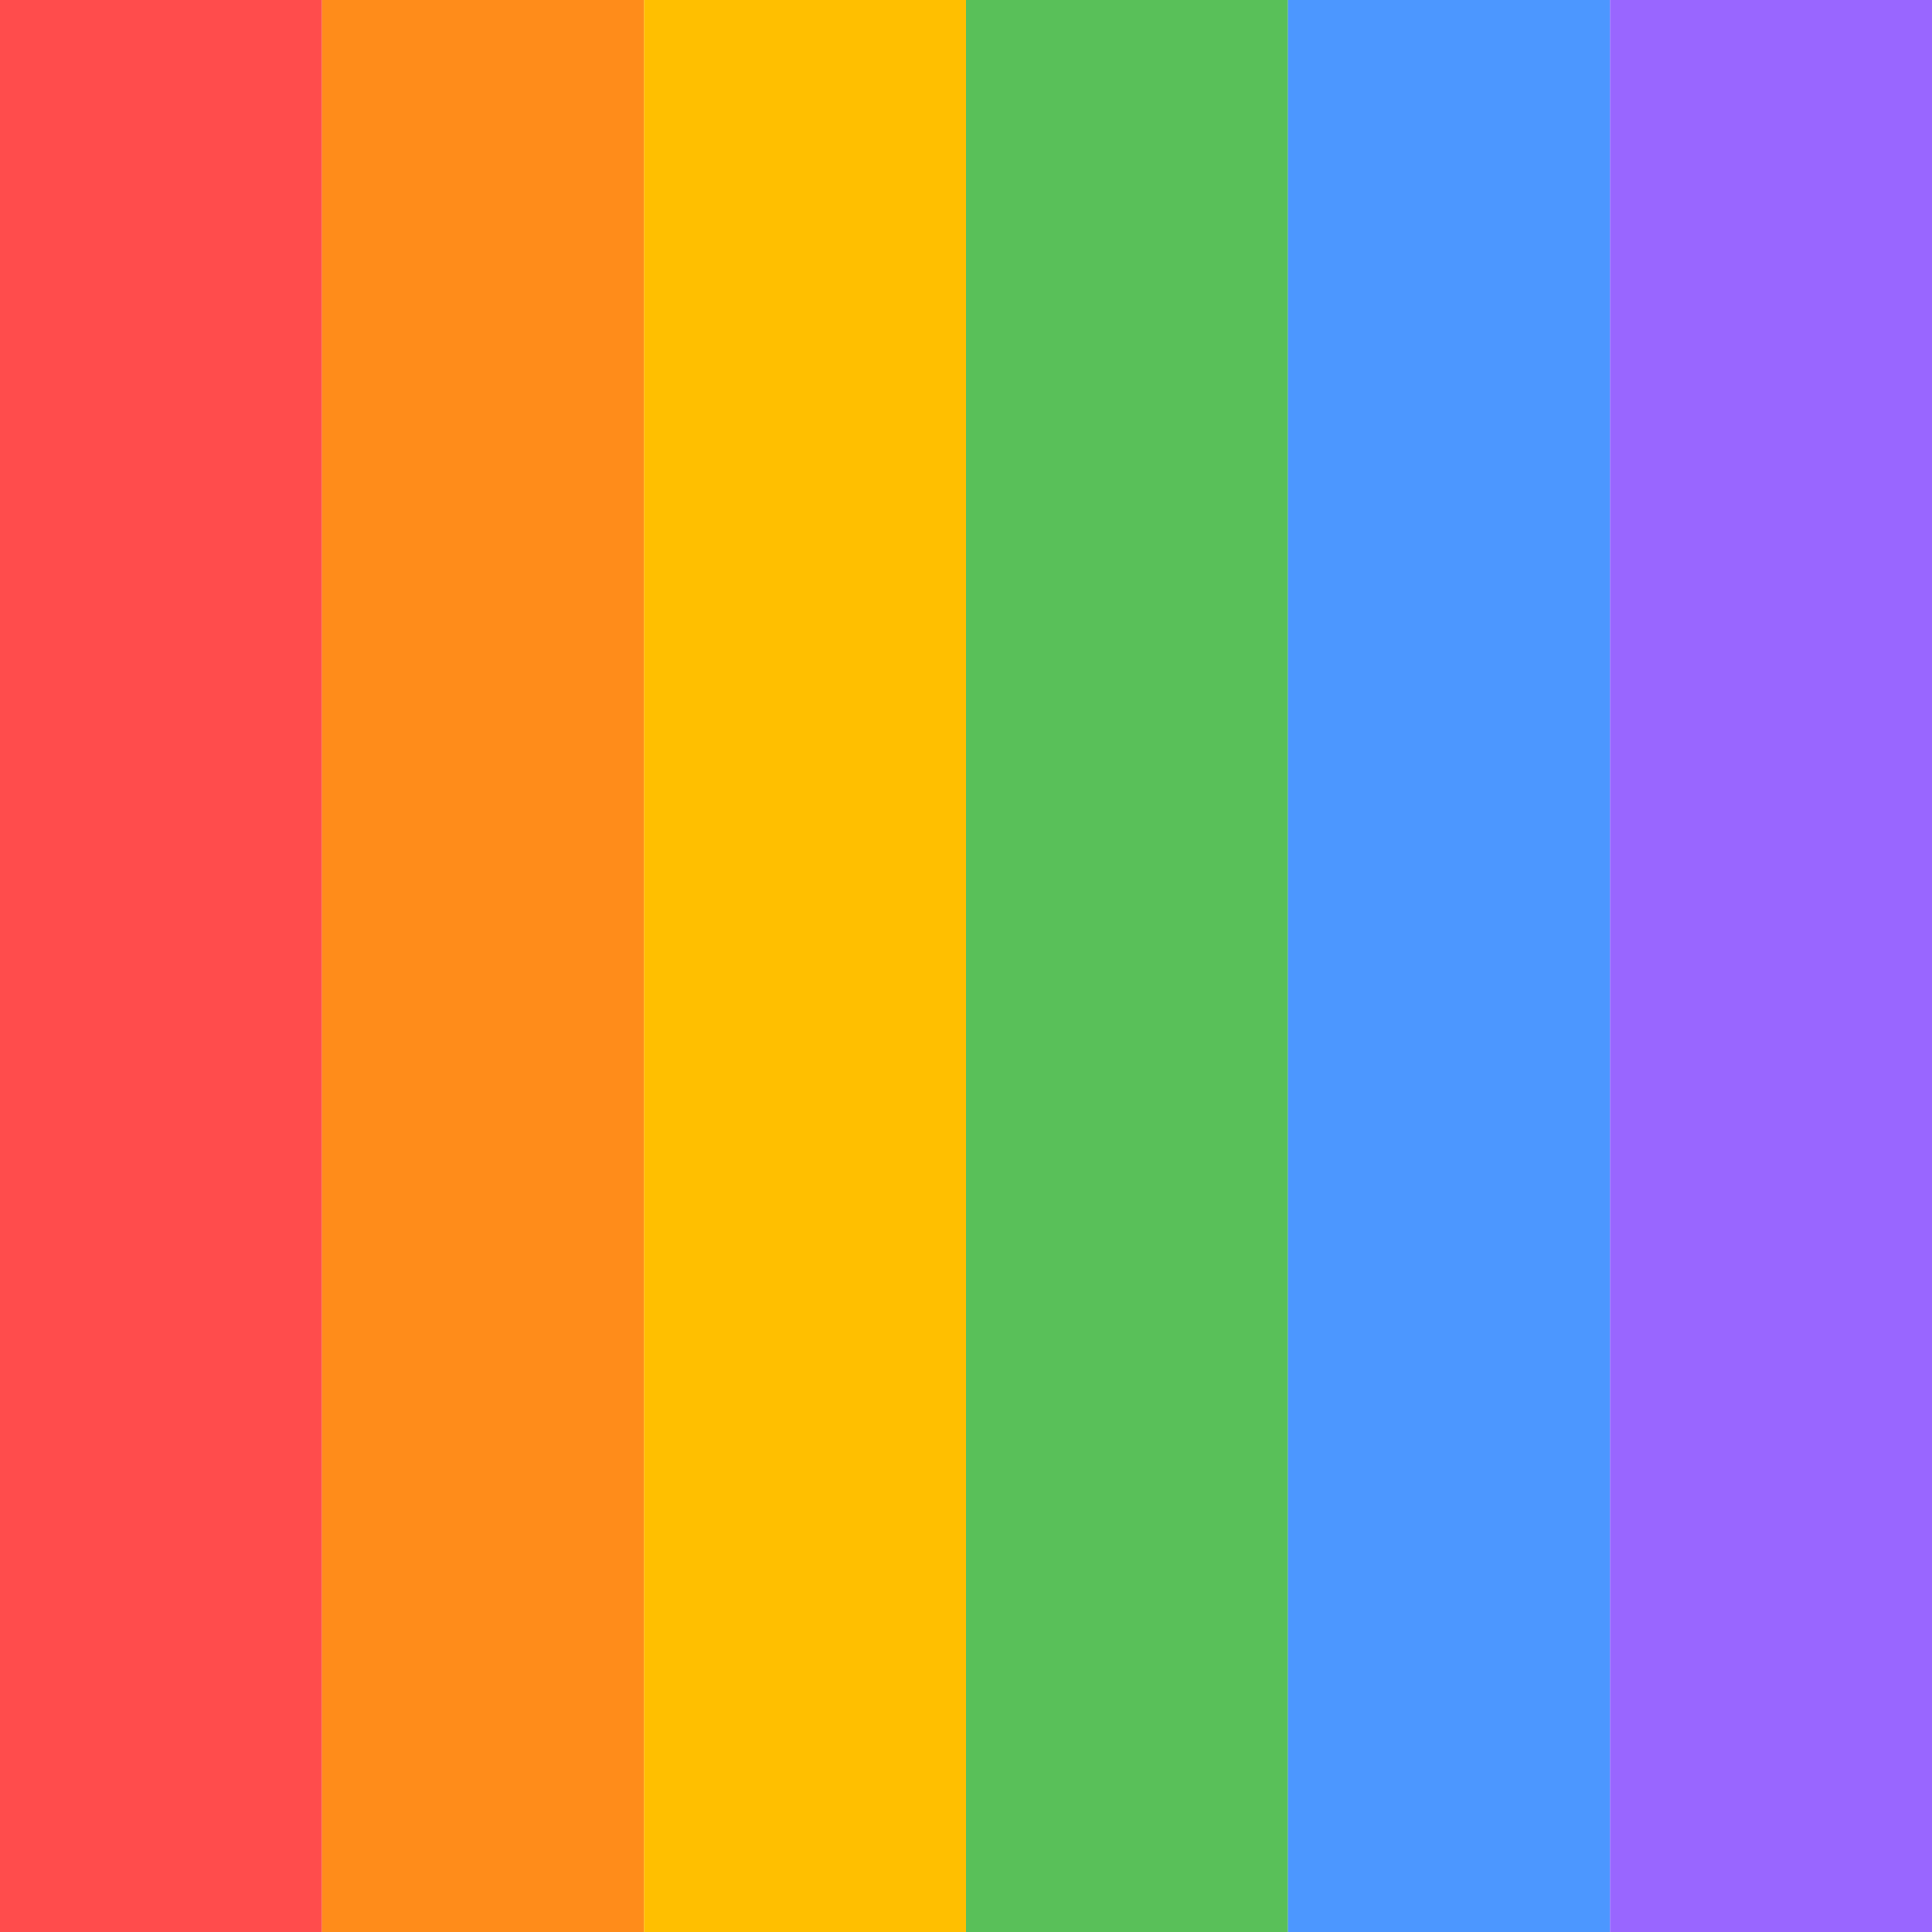
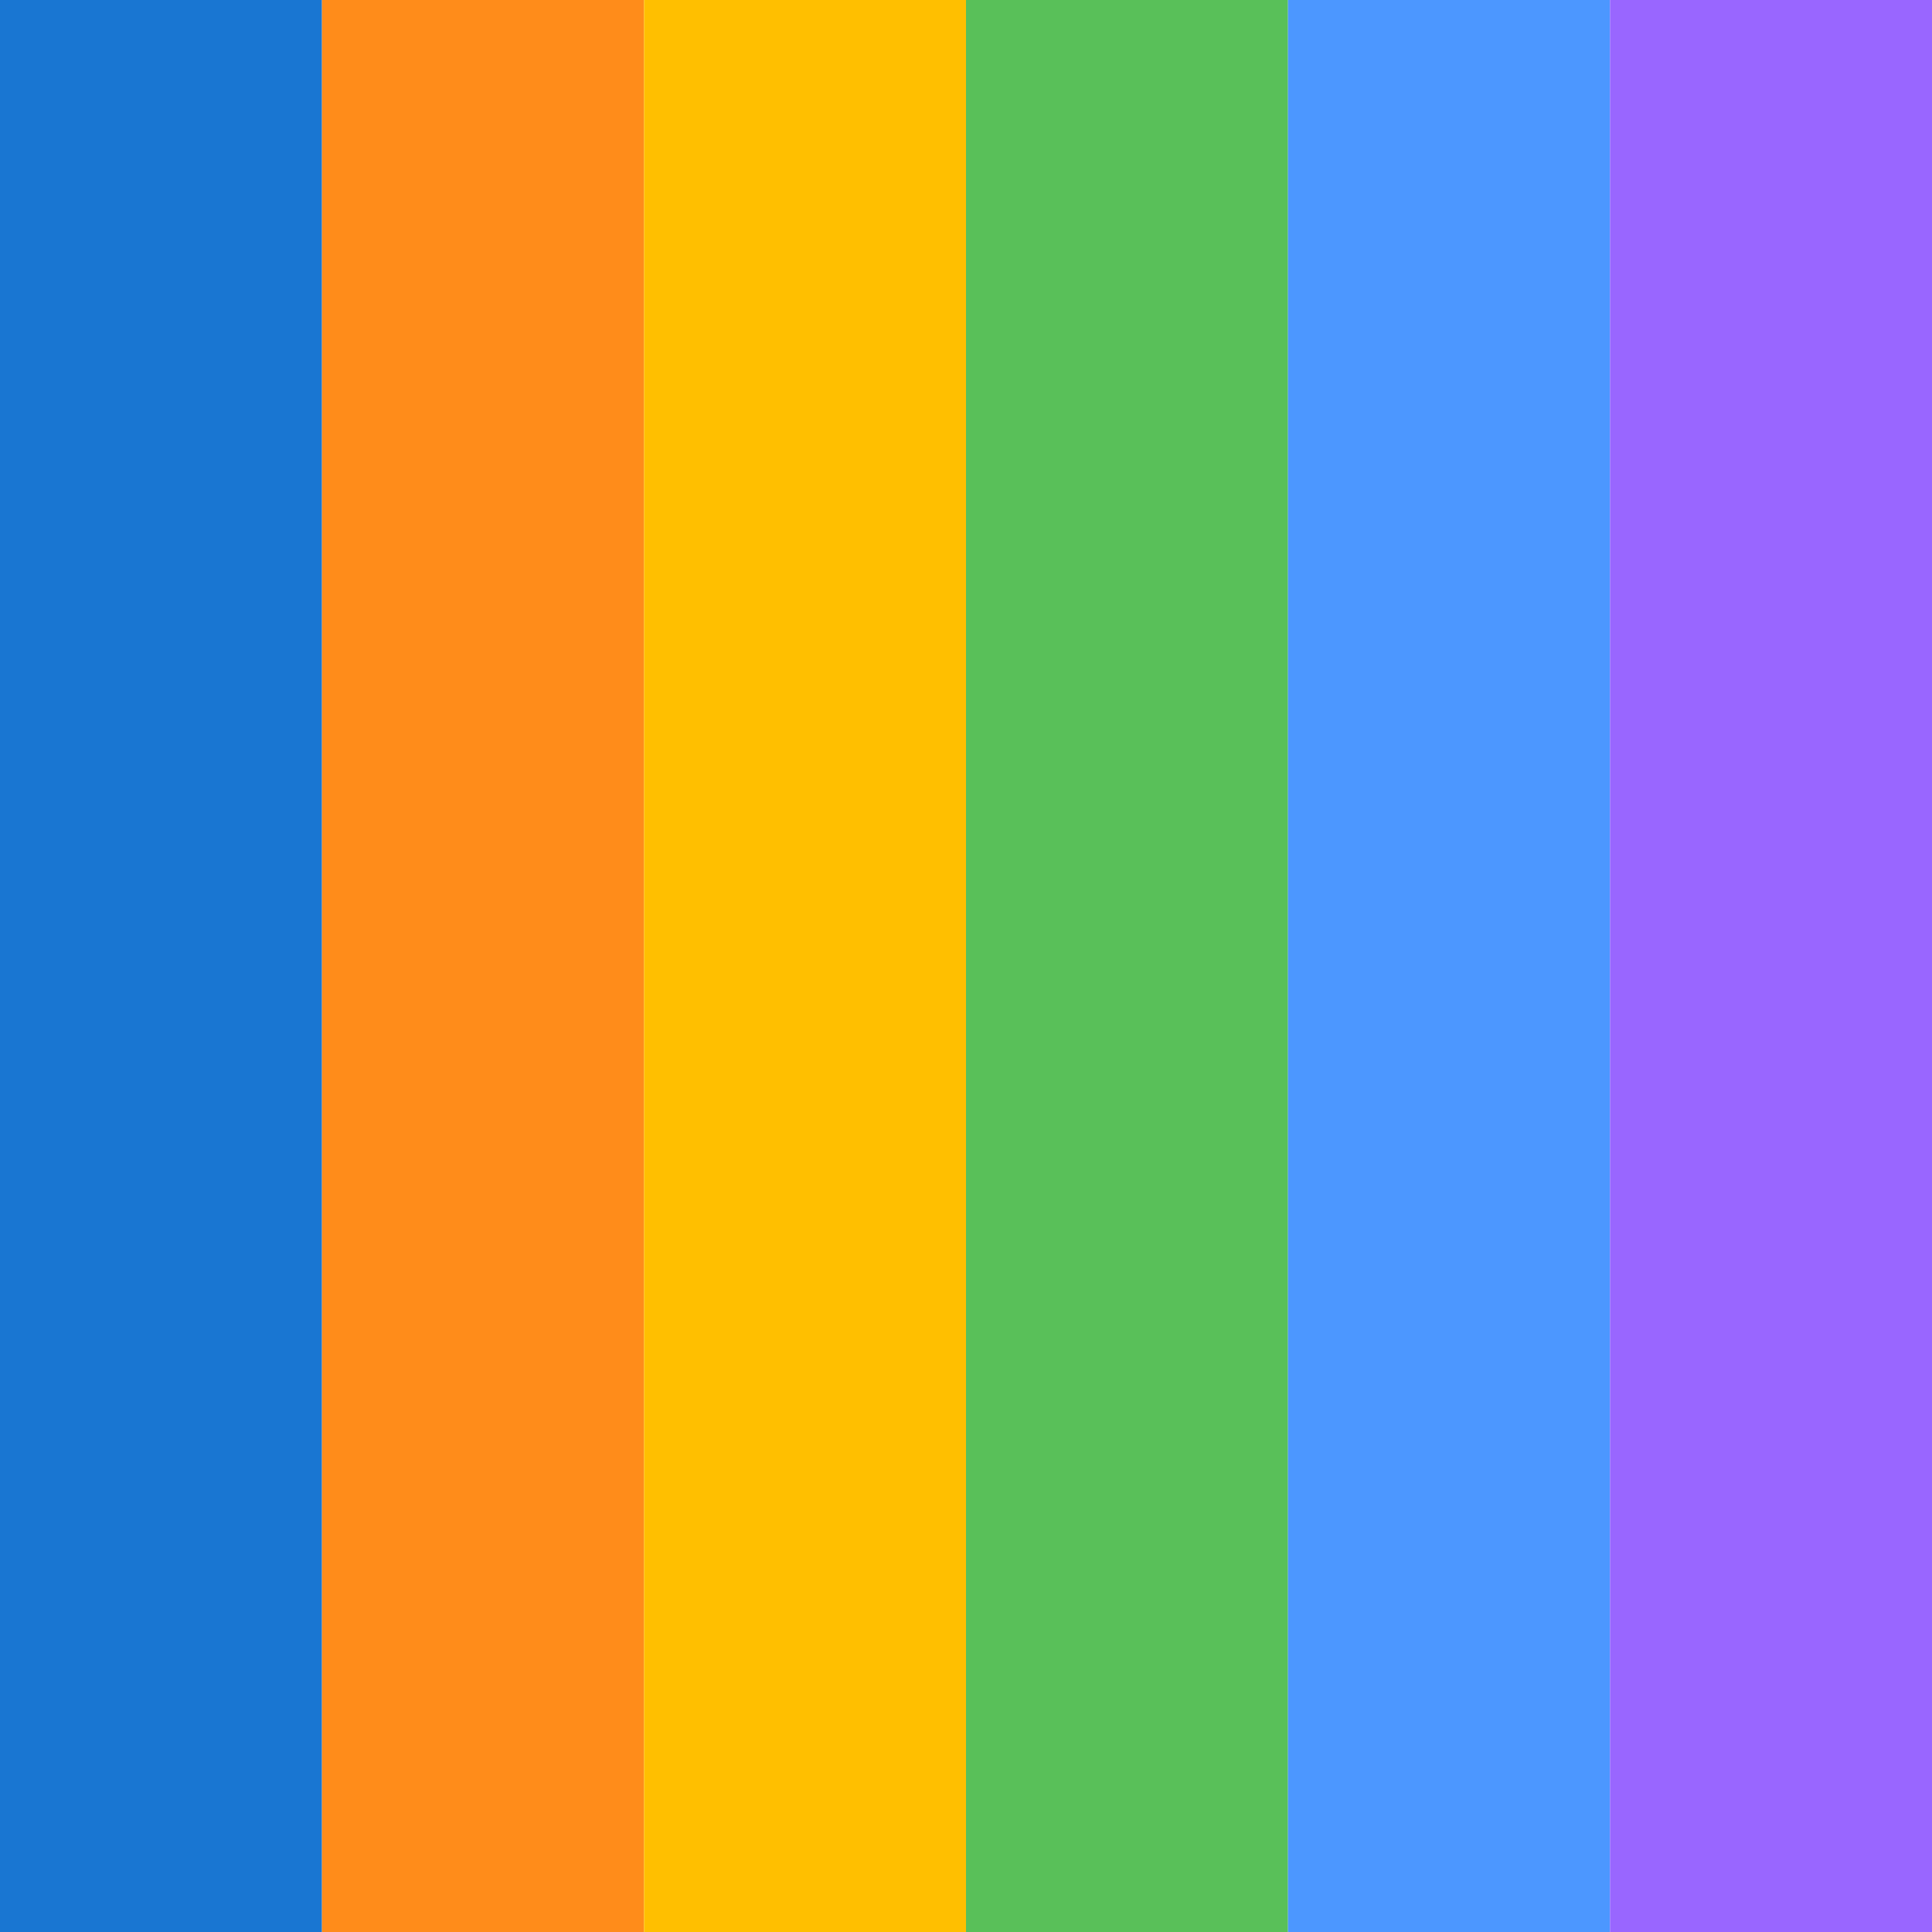
<svg xmlns="http://www.w3.org/2000/svg" version="1.1" viewBox="0 0 36 36" id="svg9" width="36" height="36">
  <defs id="defs9" />
-   <rect style="fill:#ff4c4c;fill-opacity:1;stroke-width:1.596" id="rect9" width="36" height="6" x="-36" y="0" transform="rotate(-90)" />
+   <rect style="fill:#1976d2;fill-opacity:1;stroke-width:1.596" id="rect9" width="36" height="6" x="-36" y="0" transform="rotate(-90)" />
  <rect style="fill:#ff8c1a;fill-opacity:1;stroke-width:1.596" id="rect10" width="36" height="6" x="-36" y="6" transform="rotate(-90)" />
  <rect style="fill:#ffbf00;fill-opacity:1;stroke-width:1.596" id="rect10-3" width="36" height="6" x="-36" y="12" transform="rotate(-90)" />
  <rect style="fill:#59c059;fill-opacity:1;stroke-width:1.596" id="rect10-3-6" width="36" height="6" x="-36" y="18" transform="rotate(-90)" />
  <rect style="fill:#4c97ff;fill-opacity:1;stroke-width:1.596" id="rect10-3-6-7" width="36" height="6" x="-36" y="24" transform="rotate(-90)" />
  <rect style="fill:#9966ff;fill-opacity:1;stroke-width:1.596" id="rect11" width="36" height="6" x="-36" y="30" transform="rotate(-90)" />
</svg>
